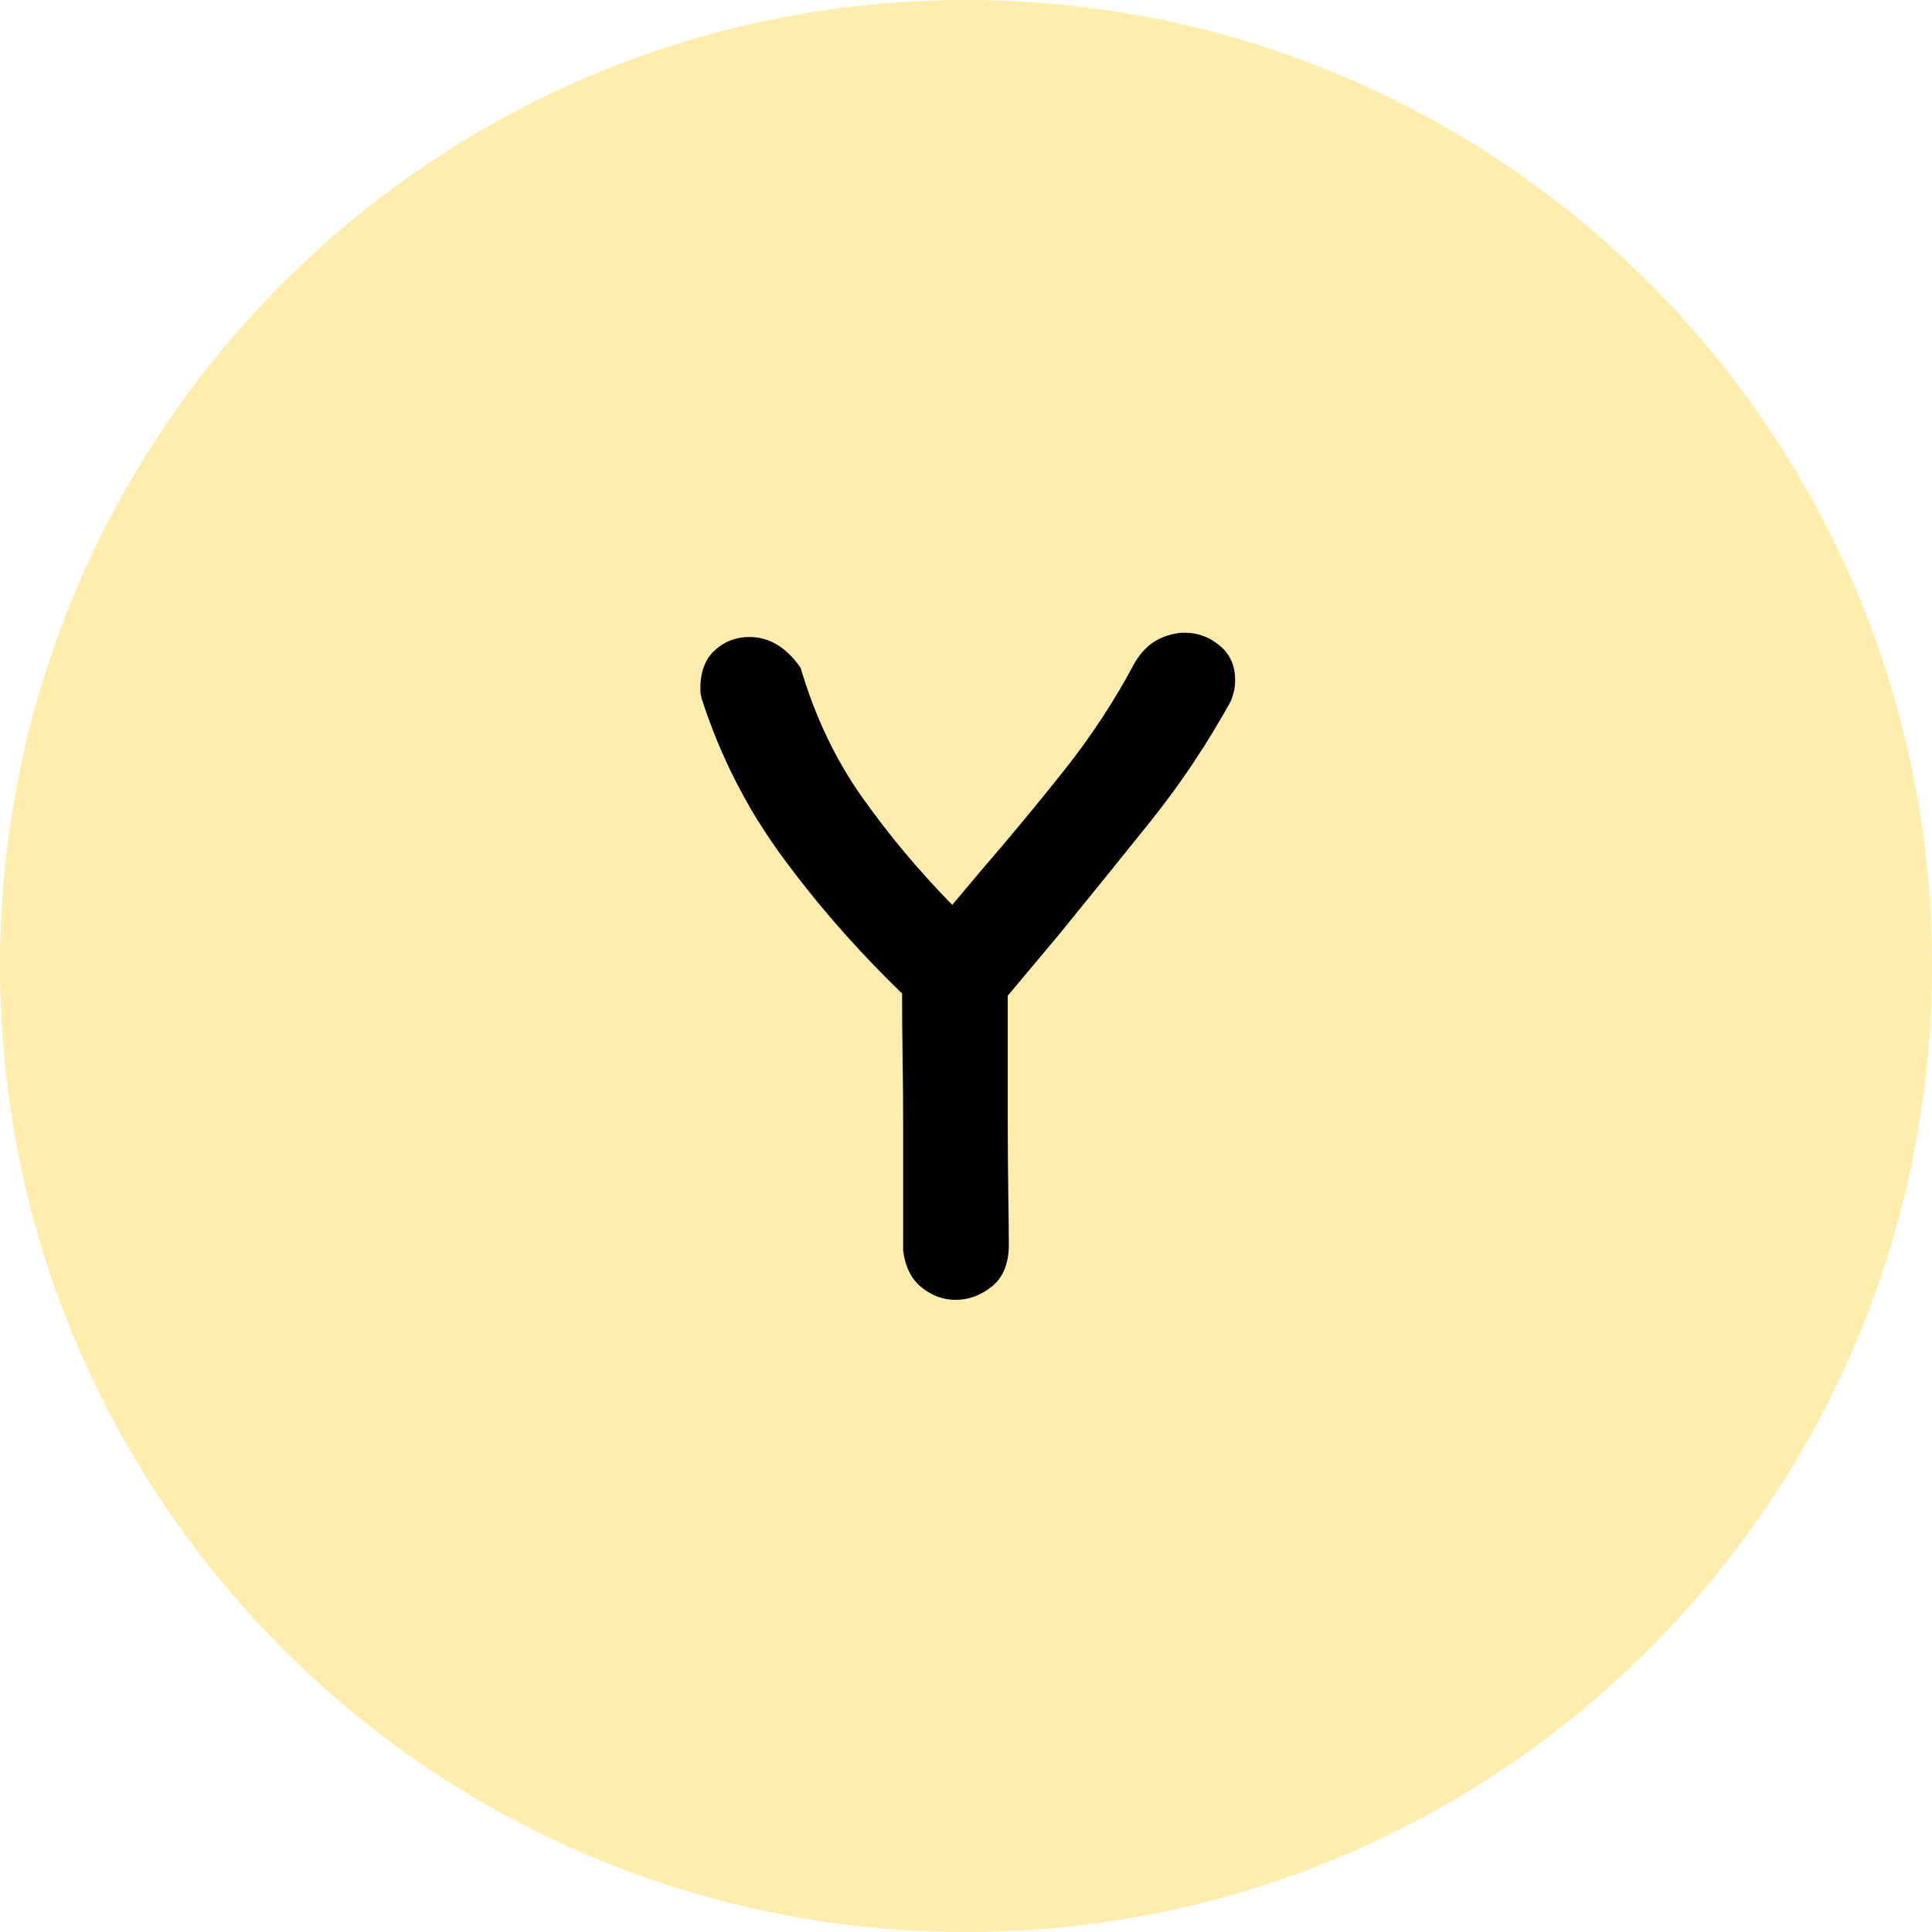
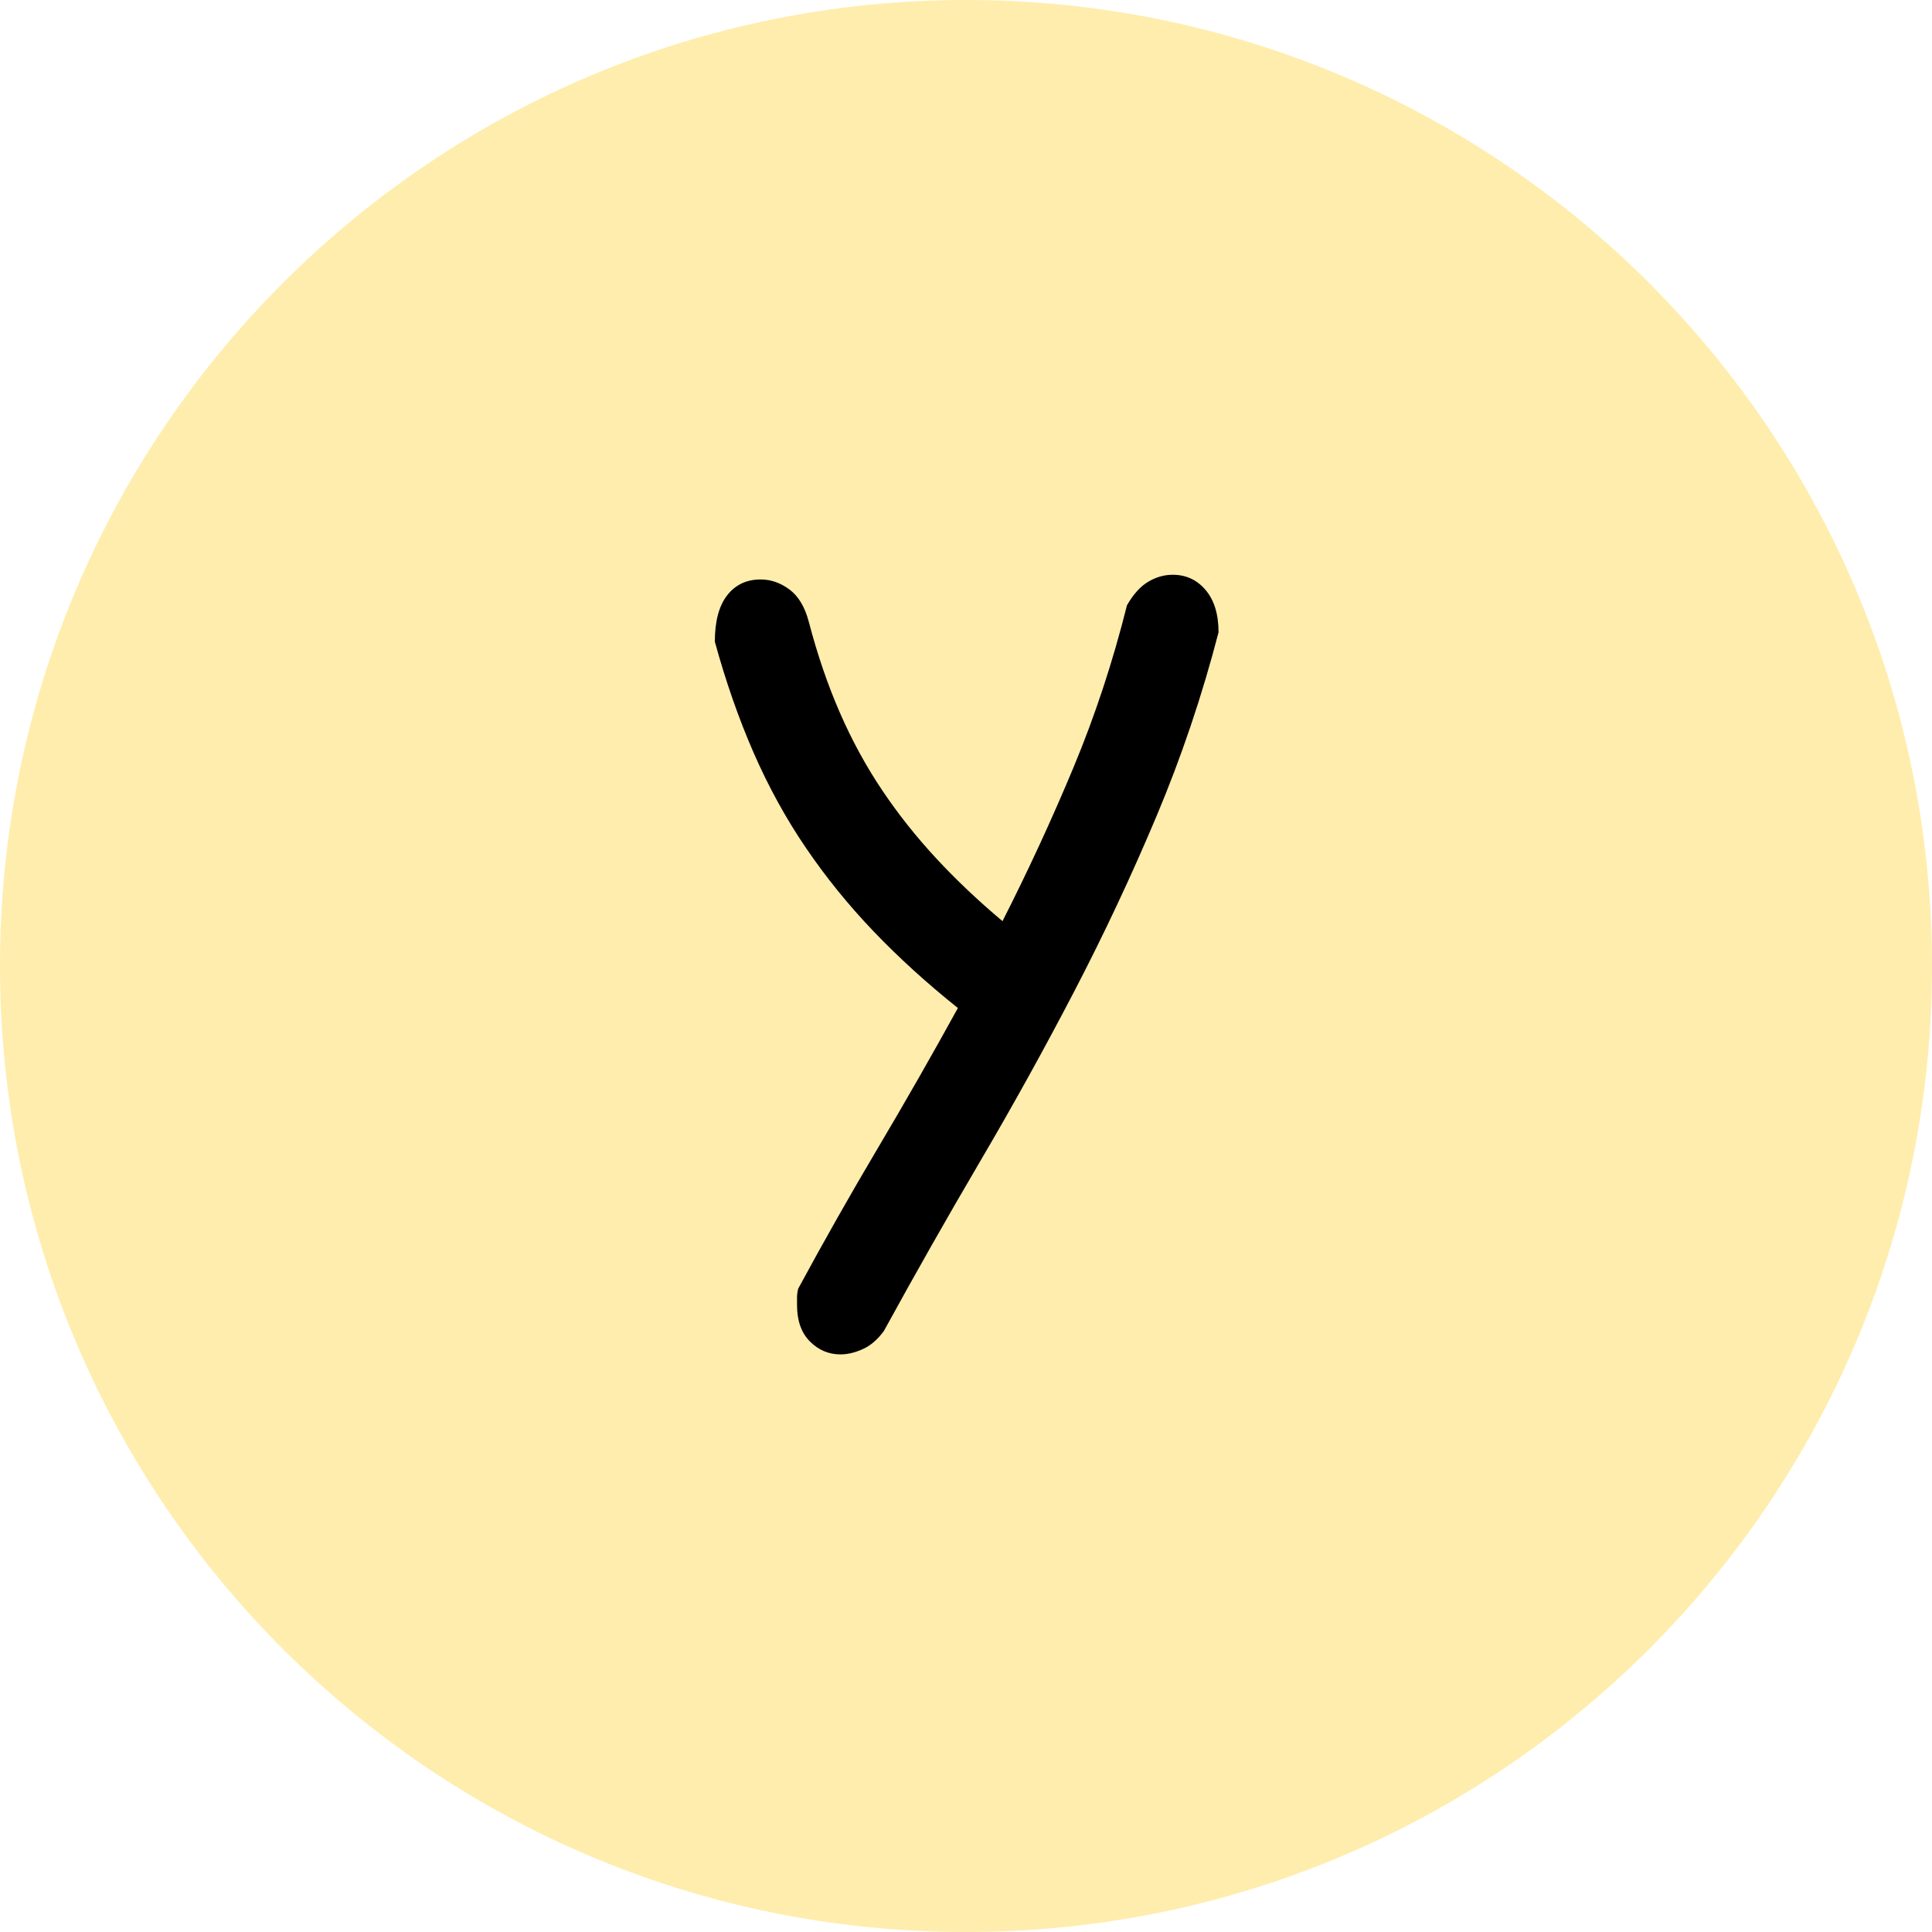
<svg xmlns="http://www.w3.org/2000/svg" width="400px" height="400px" viewBox="0 0 400 400" version="1.1">
  <g id="页面-1" stroke="none" stroke-width="1" fill="none" fill-rule="evenodd">
-     <g id="编组-25">
+     <g id="编组-51">
      <circle id="椭圆形备份-24" fill="#FFEDAD" cx="200" cy="200" r="200" />
-       <path d="M208.867,258.293 C208.72,261.976 207.505,264.702 205.221,266.47 C202.937,268.238 200.47,269.122 197.818,269.122 C195.313,269.122 192.993,268.274 190.856,266.58 C188.72,264.886 187.431,262.344 186.989,258.956 L186.989,232.436 C186.989,228.017 186.952,223.597 186.878,219.177 C186.805,214.757 186.768,210.263 186.768,205.696 C177.486,196.709 169.199,187.243 161.906,177.298 C154.613,167.354 149.052,156.414 145.221,144.481 C145.221,144.333 145.184,144.149 145.11,143.928 C145.037,143.707 145,143.228 145,142.492 C145,139.103 145.994,136.488 147.983,134.646 C149.972,132.805 152.366,131.884 155.166,131.884 C159.291,131.884 162.827,134.02 165.773,138.293 C168.72,148.311 172.956,157.225 178.481,165.033 C184.006,172.842 190.23,180.282 197.155,187.354 L202.901,180.503 C208.646,173.873 214.392,166.948 220.138,159.729 C225.884,152.51 230.82,144.996 234.945,137.188 C236.271,134.978 237.855,133.394 239.696,132.436 C241.538,131.479 243.416,131 245.331,131 C247.983,131 250.378,131.884 252.514,133.652 C254.65,135.42 255.718,137.777 255.718,140.724 C255.718,141.608 255.645,142.381 255.497,143.044 C255.35,143.707 255.129,144.407 254.834,145.144 C249.972,153.983 244.411,162.308 238.149,170.116 C231.888,177.924 225.516,185.807 219.033,193.762 L208.646,206.138 C208.646,208.79 208.646,212.473 208.646,217.188 C208.646,221.902 208.646,226.875 208.646,232.105 C208.646,237.335 208.683,242.344 208.757,247.133 C208.831,251.921 208.867,255.641 208.867,258.293 Z" id="路径" fill="#000000" fill-rule="nonzero" />
+       <g id="y" transform="translate(148, 119)" fill="#000000" fill-rule="nonzero">
+         <path d="M85.326,6.32 C86.622,4.052 88.081,2.431 89.702,1.459 C91.322,0.486 93.024,0 94.807,0 C97.562,0 99.831,1.053 101.613,3.16 C103.396,5.267 104.287,8.184 104.287,11.912 C100.884,25.039 96.589,37.761 91.403,50.077 C86.217,62.394 80.545,74.468 74.387,86.298 C68.228,98.129 61.746,109.838 54.939,121.425 C48.133,133.013 41.488,144.722 35.006,156.552 C33.709,158.335 32.25,159.591 30.63,160.32 C29.009,161.05 27.47,161.414 26.011,161.414 C23.58,161.414 21.473,160.523 19.691,158.74 C17.908,156.958 17.017,154.446 17.017,151.204 C17.017,150.718 17.017,150.192 17.017,149.624 C17.017,149.057 17.098,148.449 17.26,147.801 C22.608,137.915 28.118,128.192 33.79,118.63 C39.462,109.068 44.972,99.425 50.32,89.702 C43.838,84.516 38.004,79.208 32.818,73.779 C27.632,68.35 22.972,62.597 18.84,56.519 C14.707,50.442 11.101,43.878 8.022,36.829 C4.943,29.779 2.269,22.122 0,13.856 C0,9.643 0.851,6.442 2.552,4.254 C4.254,2.066 6.564,0.972 9.481,0.972 C11.587,0.972 13.573,1.661 15.436,3.039 C17.3,4.416 18.637,6.645 19.448,9.724 C21.23,16.53 23.378,22.81 25.89,28.564 C28.401,34.317 31.319,39.665 34.641,44.608 C37.963,49.551 41.691,54.25 45.823,58.707 C49.956,63.164 54.534,67.499 59.558,71.713 C64.906,61.179 69.808,50.564 74.265,39.867 C78.722,29.171 82.409,17.989 85.326,6.32 Z" id="路径" />
+       </g>
    </g>
  </g>
</svg>
